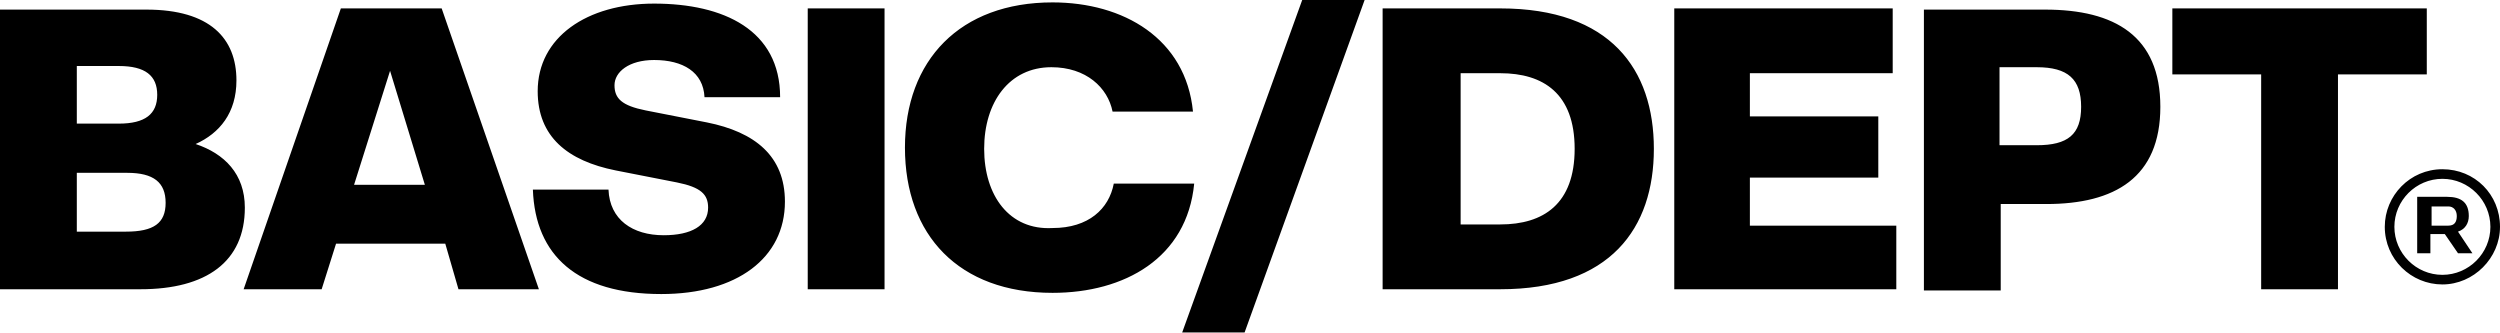
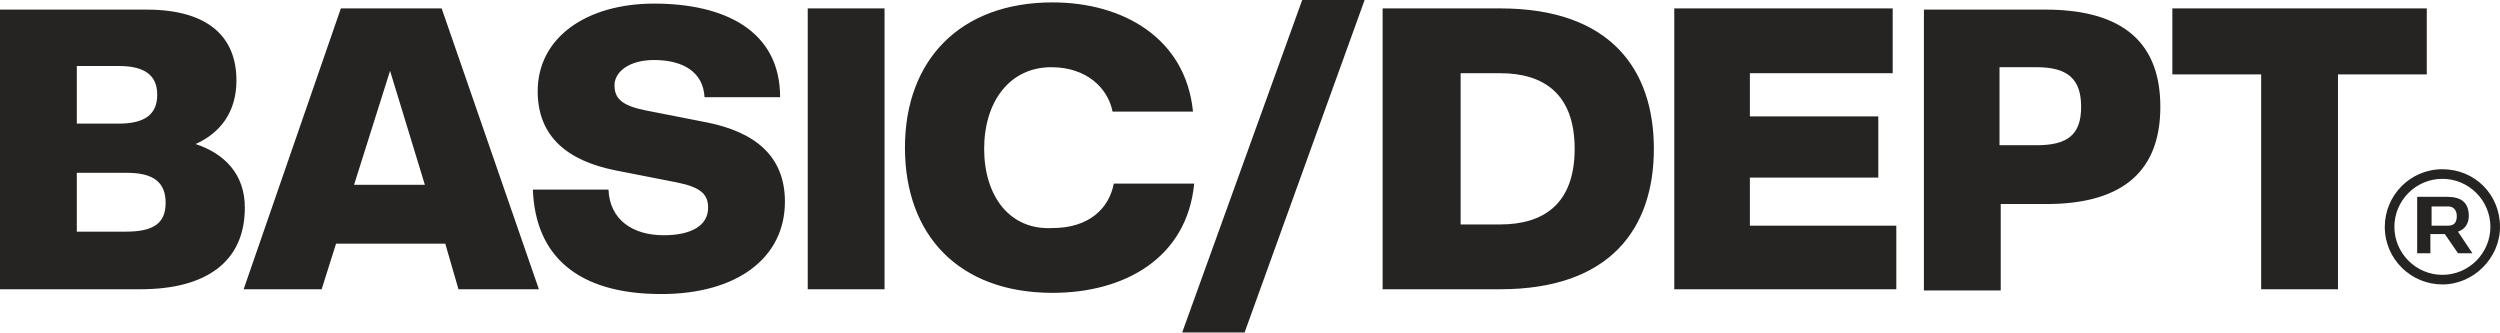
- <svg xmlns="http://www.w3.org/2000/svg" viewBox="0 0 208.3 27.7">
+ <svg xmlns="http://www.w3.org/2000/svg" viewBox="0 0 208.3 27.7" fill="#252422">
  <path d="M0 24.1h11.7c5.5 0 8.7-2.3 8.7-6.8 0-2.8-1.7-4.5-4.1-5.3 2-.9 3.4-2.6 3.4-5.3 0-3.5-2.2-5.9-7.5-5.9H0zM13.1 7.9c0 1.6-1 2.4-3.2 2.4H6.4V5.5h3.5c2.2 0 3.2.8 3.2 2.4m.7 9c0 1.7-1 2.4-3.3 2.4H6.4v-4.9h4.2c2.2 0 3.2.8 3.2 2.5M38.2 24.1h6.7L36.8.7h-8.4l-8.1 23.4h6.5l1.2-3.8h9.1zM32.5 5.9l2.9 9.5h-5.9zM55.1 24.5c6.3 0 10.3-3 10.3-7.7 0-3.8-2.5-5.8-6.5-6.6l-5.1-1c-2-.4-2.6-1-2.6-2.1S52.4 5 54.5 5c2.4 0 4.1 1 4.2 3.1H65C65 2.5 60.3.3 54.5.3c-5.6 0-9.7 2.8-9.7 7.3 0 3.8 2.5 5.8 6.5 6.6l5.1 1c2 .4 2.6 1 2.6 2.1 0 1.5-1.4 2.3-3.7 2.3-2.6 0-4.5-1.3-4.6-3.8h-6.3c.2 5.5 3.7 8.7 10.7 8.7M67.3 24.1h6.4V.7h-6.4zM82 12.4c0-3.9 2.1-6.8 5.6-6.8 2.9 0 4.7 1.7 5.1 3.7h6.7C98.8 3.2 93.6.2 87.7.2 80 .2 75.4 5 75.4 12.3s4.5 12.1 12.3 12.1c6 0 11.2-2.9 11.8-9.1h-6.7c-.4 2.1-2.1 3.7-5.1 3.7-3.6.2-5.7-2.7-5.7-6.6M113.7 0h-5.2l-10 27.7h5.2zM137.8 12.4c0-6.6-3.6-11.7-12.8-11.7h-9.8v23.4h9.8c9.2 0 12.8-5.1 12.8-11.7m-6.6 0c0 4.6-2.6 6.3-6.2 6.3h-3.3V6.1h3.3c3.6 0 6.2 1.7 6.2 6.3M139.5 24.1H158v-5.3h-12.2v-4h10.7V9.7h-10.7V6.1h11.9V.7h-18.2zM180 8.9c0-5.9-3.8-8.1-9.6-8.1h-10.1v23.4h6.4V17h3.8c5.7 0 9.5-2.2 9.5-8.1m-6.6 0c0 2.3-1.1 3.2-3.7 3.2h-3.1V5.6h3.1c2.6 0 3.7 1 3.7 3.3M181 6.2h7.4v17.9h6.4V6.2h7.4V.7H181zM203.5 23.7c-2.6 0-4.8-2.1-4.8-4.8 0-2.6 2.1-4.8 4.8-4.8s4.8 2.1 4.8 4.8c0 2.6-2.2 4.8-4.8 4.8m0-8.8c-2.2 0-4 1.8-4 4s1.8 4 4 4 4-1.8 4-4-1.8-4-4-4" />
  <path d="M204 17.2h-1.4v1.6h1.4c.5 0 .7-.3.7-.8s-.3-.8-.7-.8m-.1-.8c1.2 0 1.8.5 1.8 1.6 0 .6-.3 1.1-.9 1.3l1.2 1.8h-1.2l-1.1-1.6h-1.2v1.6h-1.1v-4.7z" />
</svg>
